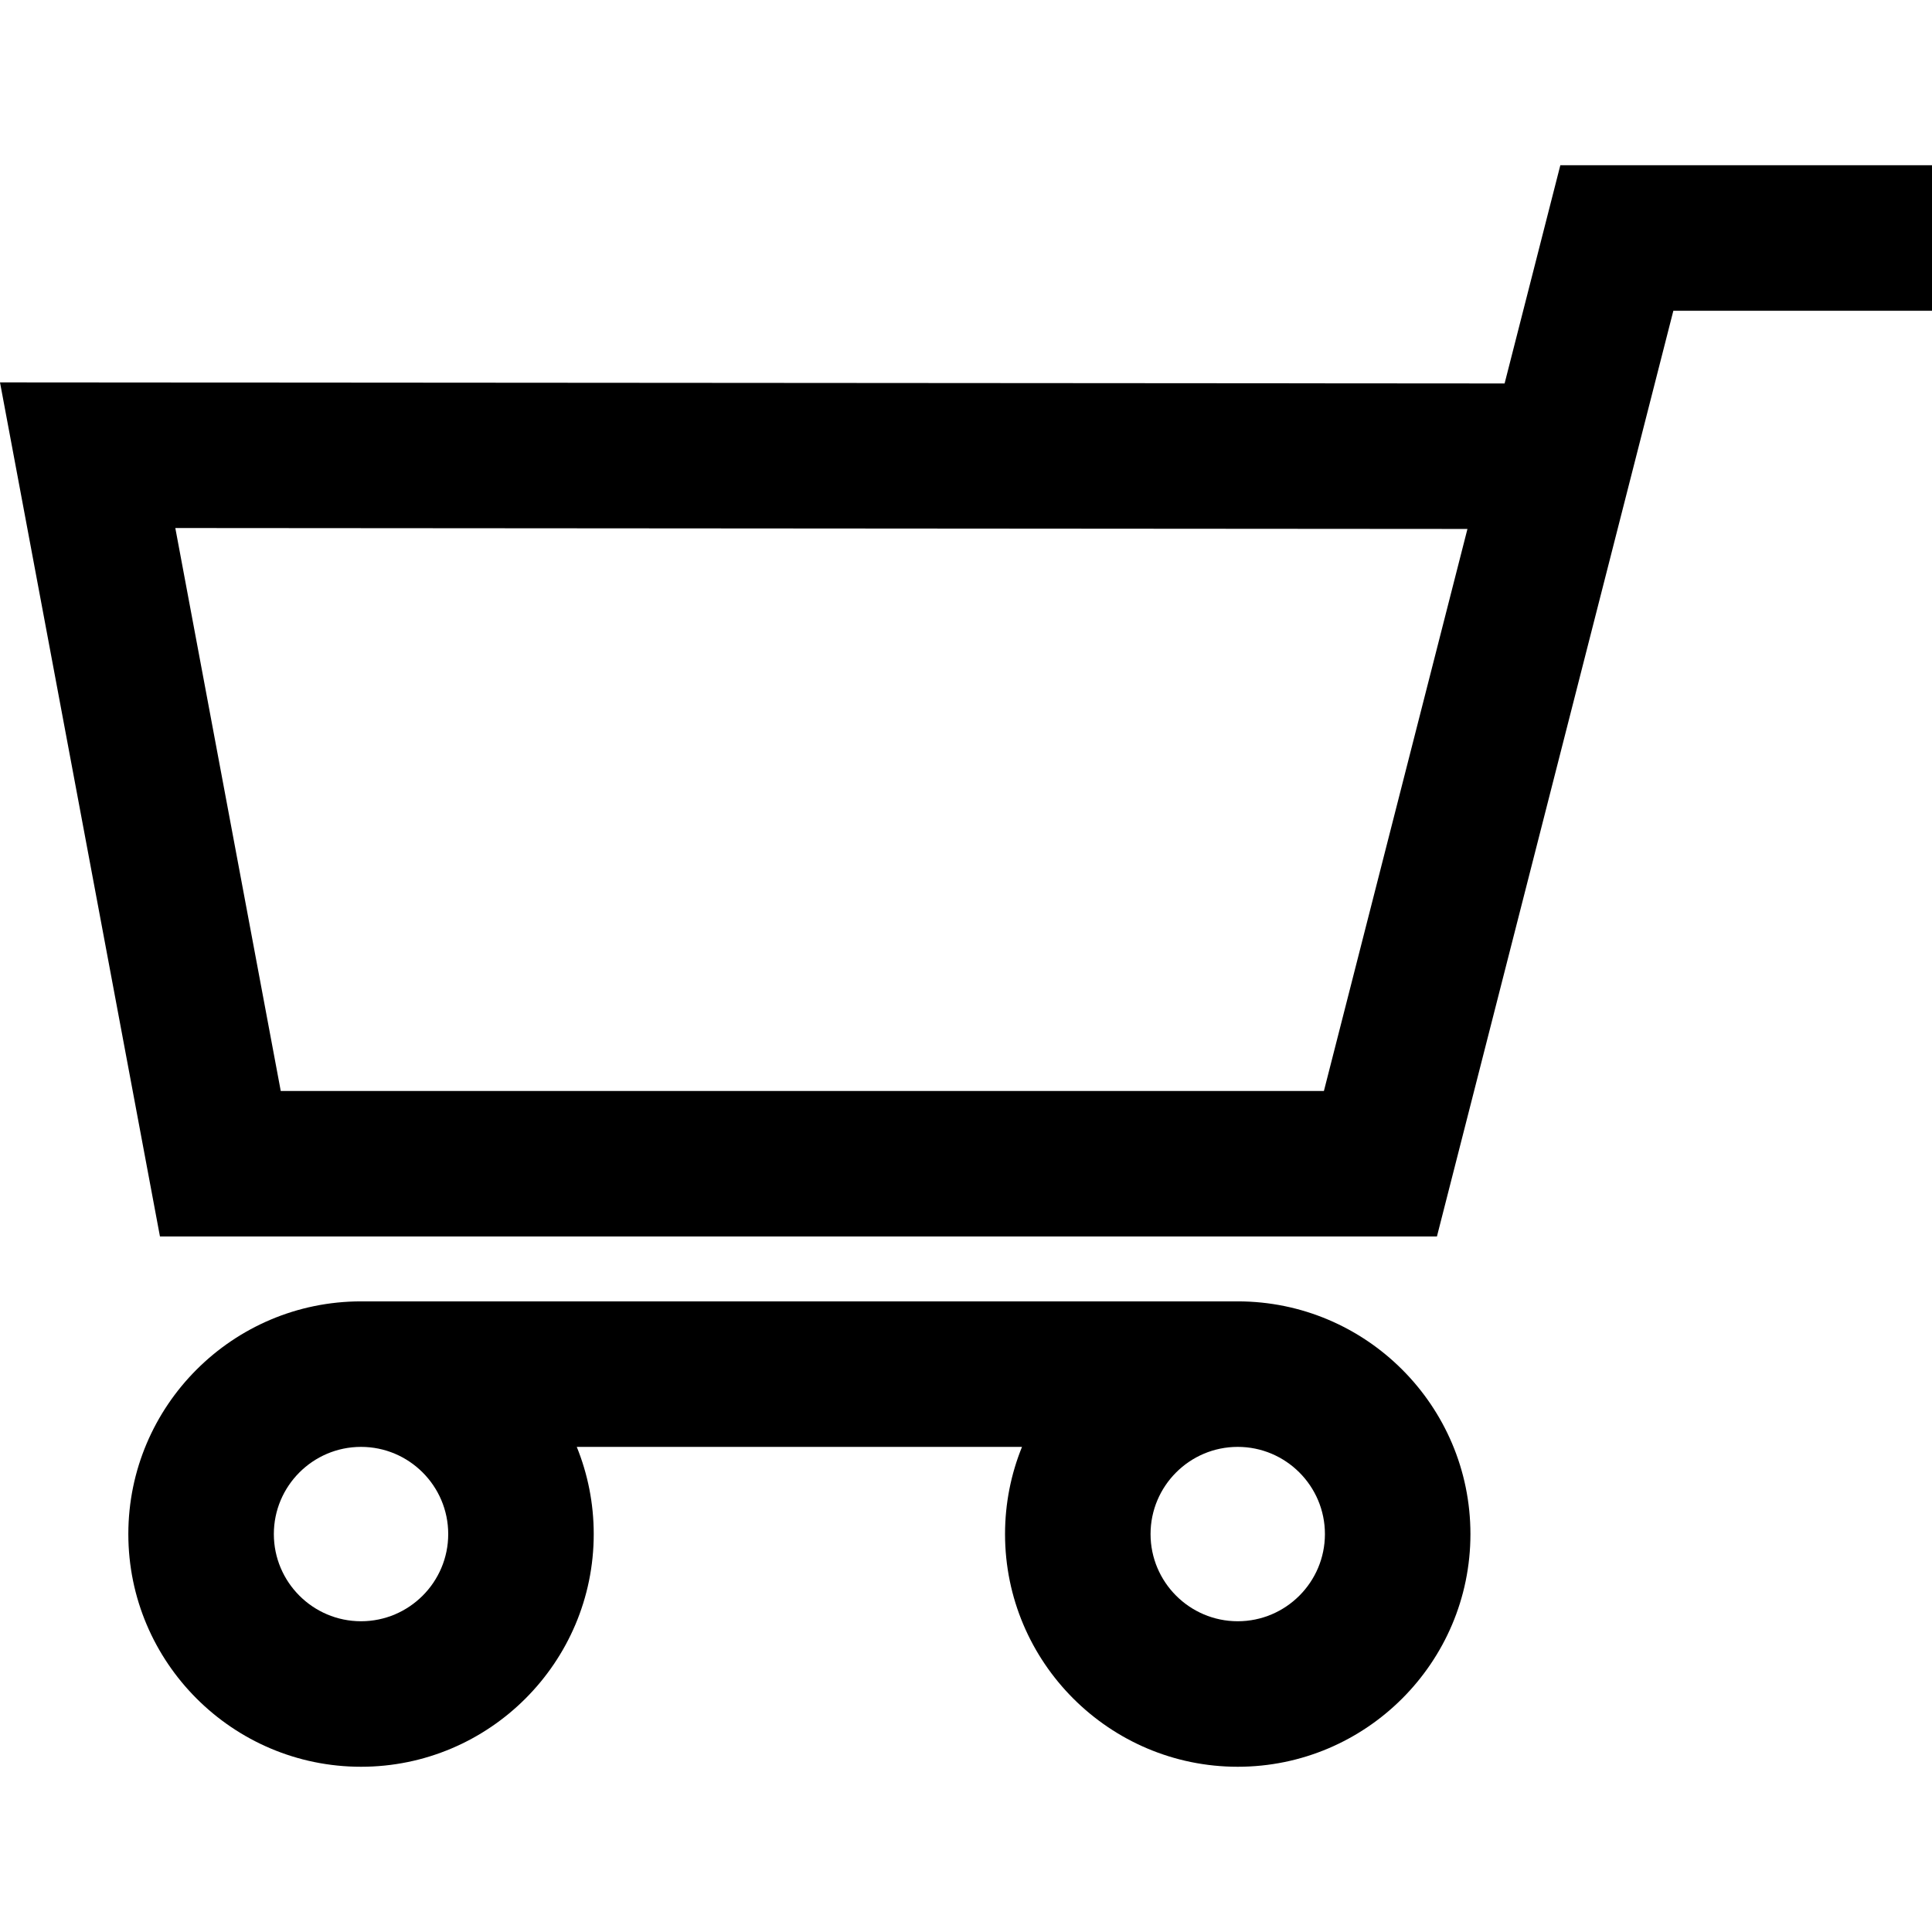
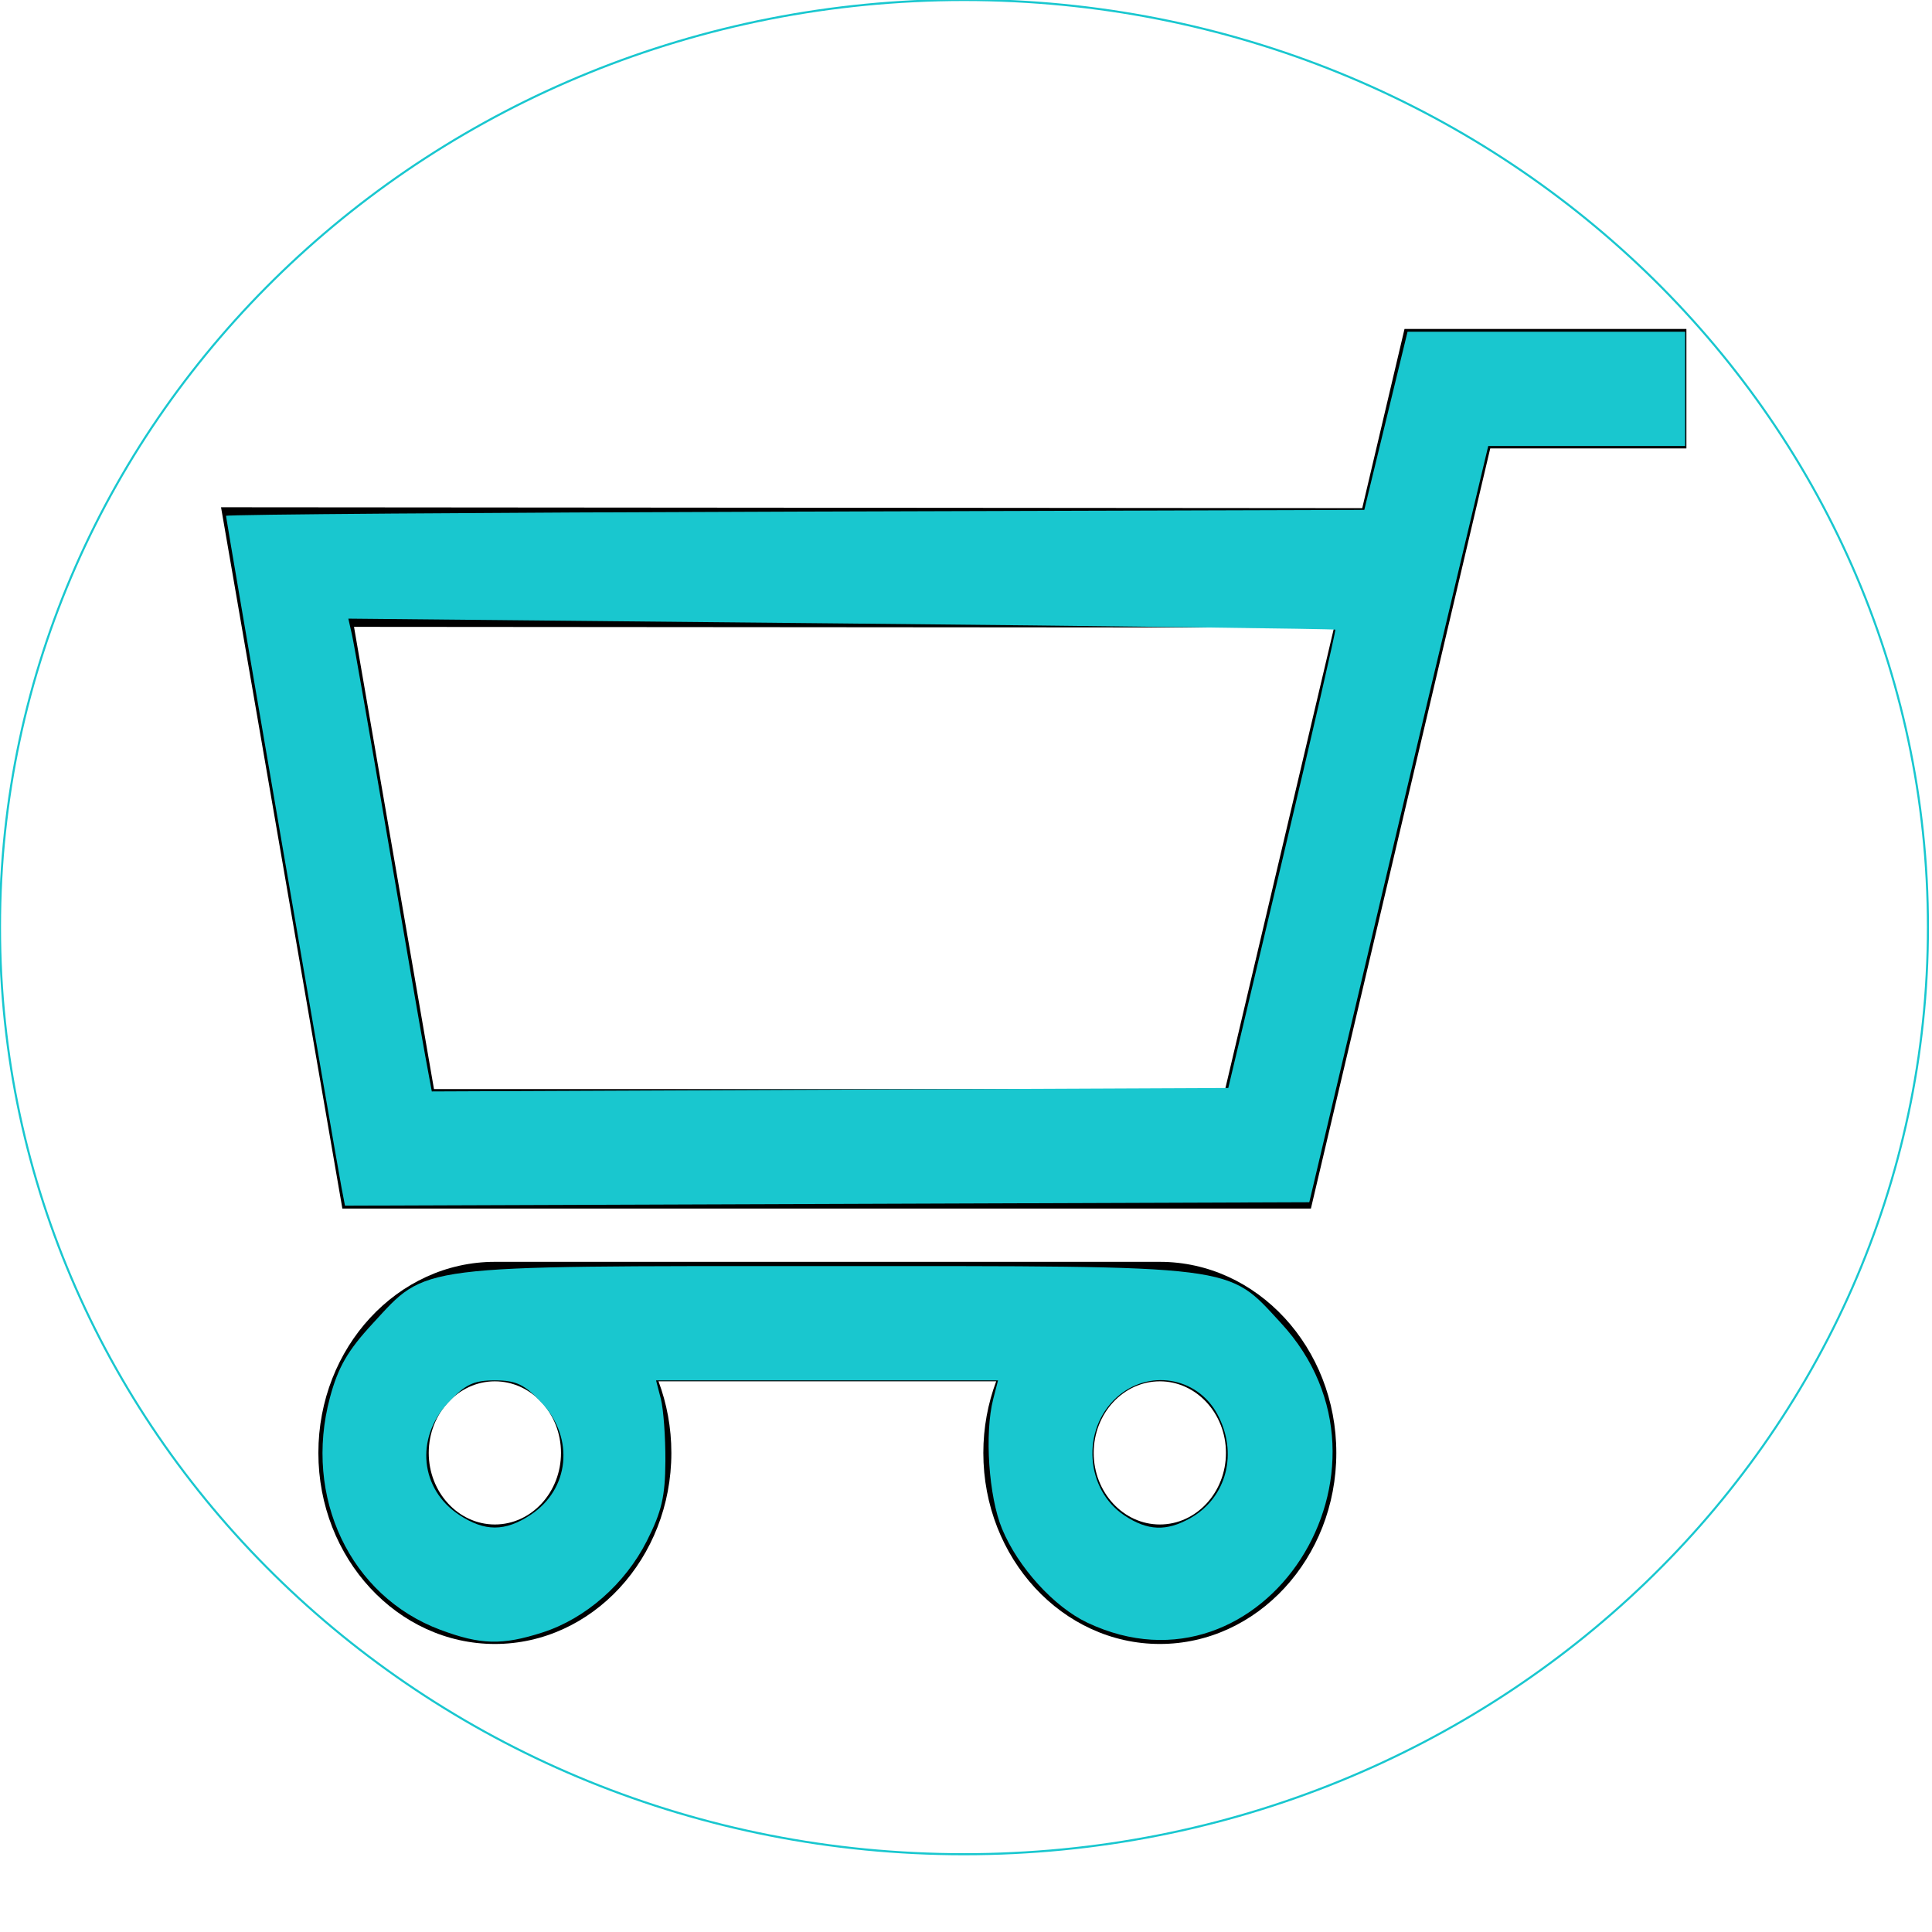
<svg xmlns="http://www.w3.org/2000/svg" version="1.1" id="Capa_1" x="0px" y="0px" width="902.86px" height="902.86px" viewBox="0 0 902.86 902.86" style="enable-background:new 0 0 902.86 902.86;" xml:space="preserve">
-   <g>
-     <g>
-       <path d="M671.504,577.829l110.485-432.609H902.86v-68H729.174L703.128,179.2L0,178.697l74.753,399.129h596.751V577.829z     M685.766,247.188l-67.077,262.64H131.199L81.928,246.756L685.766,247.188z" />
-       <path d="M578.418,825.641c59.961,0,108.743-48.783,108.743-108.744s-48.782-108.742-108.743-108.742H168.717    c-59.961,0-108.744,48.781-108.744,108.742s48.782,108.744,108.744,108.744c59.962,0,108.743-48.783,108.743-108.744    c0-14.4-2.821-28.152-7.927-40.742h208.069c-5.107,12.59-7.928,26.342-7.928,40.742    C469.675,776.858,518.457,825.641,578.418,825.641z M209.46,716.897c0,22.467-18.277,40.744-40.743,40.744    c-22.466,0-40.744-18.277-40.744-40.744c0-22.465,18.277-40.742,40.744-40.742C191.183,676.155,209.46,694.432,209.46,716.897z     M619.162,716.897c0,22.467-18.277,40.744-40.743,40.744s-40.743-18.277-40.743-40.744c0-22.465,18.277-40.742,40.743-40.742    S619.162,694.432,619.162,716.897z" />
+   <defs id="defs4985" />
+   <g id="g4950" transform="matrix(0.7584746,0,0,0.8210917,103.2933,90.32886)">
+     <g id="g4948">
+       <path d="M 671.504,577.829 781.989,145.22 H 902.86 v -68 H 729.174 L 703.128,179.2 0,178.697 74.753,577.826 h 596.751 z m 14.262,-330.641 -67.077,262.64 H 131.199 L 81.928,246.756 Z" id="path4944" />
+       <path d="m 578.418,825.641 c 59.961,0 108.743,-48.783 108.743,-108.744 0,-59.961 -48.782,-108.742 -108.743,-108.742 H 168.717 c -59.961,0 -108.744,48.781 -108.744,108.742 0,59.961 48.782,108.744 108.744,108.744 59.962,0 108.743,-48.783 108.743,-108.744 0,-14.4 -2.821,-28.152 -7.927,-40.742 h 208.069 c -5.107,12.59 -7.928,26.342 -7.928,40.742 0.001,59.961 48.783,108.744 108.744,108.744 z M 209.46,716.897 c 0,22.467 -18.277,40.744 -40.743,40.744 -22.466,0 -40.744,-18.277 -40.744,-40.744 0,-22.465 18.277,-40.742 40.744,-40.742 22.466,0 40.743,18.277 40.743,40.742 z m 409.702,0 c 0,22.467 -18.277,40.744 -40.743,40.744 -22.466,0 -40.743,-18.277 -40.743,-40.744 0,-22.465 18.277,-40.742 40.743,-40.742 22.466,0 40.743,18.277 40.743,40.742 z" id="path4946" />
    </g>
  </g>
-   <g>
+   <g id="g4952">
</g>
-   <g>
+   <g id="g4954">
</g>
-   <g>
+   <g id="g4956">
</g>
-   <g>
+   <g id="g4958">
</g>
-   <g>
+   <g id="g4960">
</g>
-   <g>
+   <g id="g4962">
</g>
-   <g>
+   <g id="g4964">
</g>
-   <g>
+   <g id="g4966">
</g>
-   <g>
+   <g id="g4968">
</g>
-   <g>
+   <g id="g4970">
</g>
-   <g>
+   <g id="g4972">
</g>
-   <g>
+   <g id="g4974">
</g>
-   <g>
+   <g id="g4976">
</g>
-   <g>
+   <g id="g4978">
</g>
-   <g>
+   <g id="g4980">
</g>
+   <path style="fill:#19c7cf;fill-opacity:1;stroke-width:3.019" d="m 159.561,554.779 c -2.409,-12.604 -53.946,-312.308 -53.946,-313.711 0,-0.651 119.688,-1.545 265.973,-1.986 l 265.973,-0.802 10.104,-41.621 10.104,-41.621 h 64.87 64.87 v 26.7 26.7 h -46.015 -46.015 l -13.654,57.327 c -7.51,31.53 -26.324,111.043 -41.81,176.694 l -28.156,119.367 -225.322,0.804 -225.322,0.805 z M 599.313,401.675 c 13.921,-58.714 25.034,-107.052 24.696,-107.418 -0.338,-0.366 -104.252,-1.675 -230.919,-2.909 l -230.304,-2.244 1.708,7.572 c 0.94,4.165 8.341,46.445 16.447,93.956 8.106,47.511 16.114,93.815 17.794,102.898 l 3.056,16.515 186.106,-0.808 186.106,-0.808 z" id="path5532" />
+   <path style="fill:#19c7cf;fill-opacity:1;stroke-width:3.019" d="m 205.737,761.628 c -42.078,-15.734 -64.041,-62.002 -51.536,-108.568 3.8,-14.153 8.274,-21.894 19.965,-34.55 25.655,-27.772 18.292,-26.842 212.332,-26.842 193.797,0 186.717,-0.887 212.08,26.57 63.18,68.396 -8.27,179.008 -90.469,140.056 -15.572,-7.379 -32.382,-25.882 -39.825,-43.837 -6.251,-15.077 -8.255,-44.705 -4.111,-60.75 l 2.232,-8.638 h -79.907 -79.907 l 2.232,8.638 c 1.227,4.751 2.184,17.826 2.127,29.056 -0.085,16.543 -1.726,23.625 -8.645,37.316 -10.167,20.116 -28.648,36.327 -48.801,42.806 -18.849,6.06 -28.902,5.795 -47.765,-1.259 z m 42.277,-53.746 c 18.081,-11.934 20.493,-35.68 5.296,-52.131 -8.088,-8.756 -12.062,-10.68 -22.053,-10.68 -9.991,0 -13.965,1.925 -22.053,10.68 -15.197,16.452 -12.785,40.197 5.296,52.131 12.029,7.94 21.485,7.94 33.514,0 z m 308.199,1.602 c 17.08,-9.562 22.518,-30.582 12.61,-48.74 -9.501,-17.412 -32.285,-21.105 -47.077,-7.631 -16.482,15.014 -14.552,43.027 3.8,55.142 10.8,7.13 19.503,7.479 30.667,1.229 z" id="path5534" />
+   <ellipse style="fill:none;fill-opacity:1;stroke:#19c7cf;stroke-width:0.98;stroke-opacity:1" id="path5550" cx="450.474" cy="433.258" rx="450.484" ry="433.268" />
</svg>
